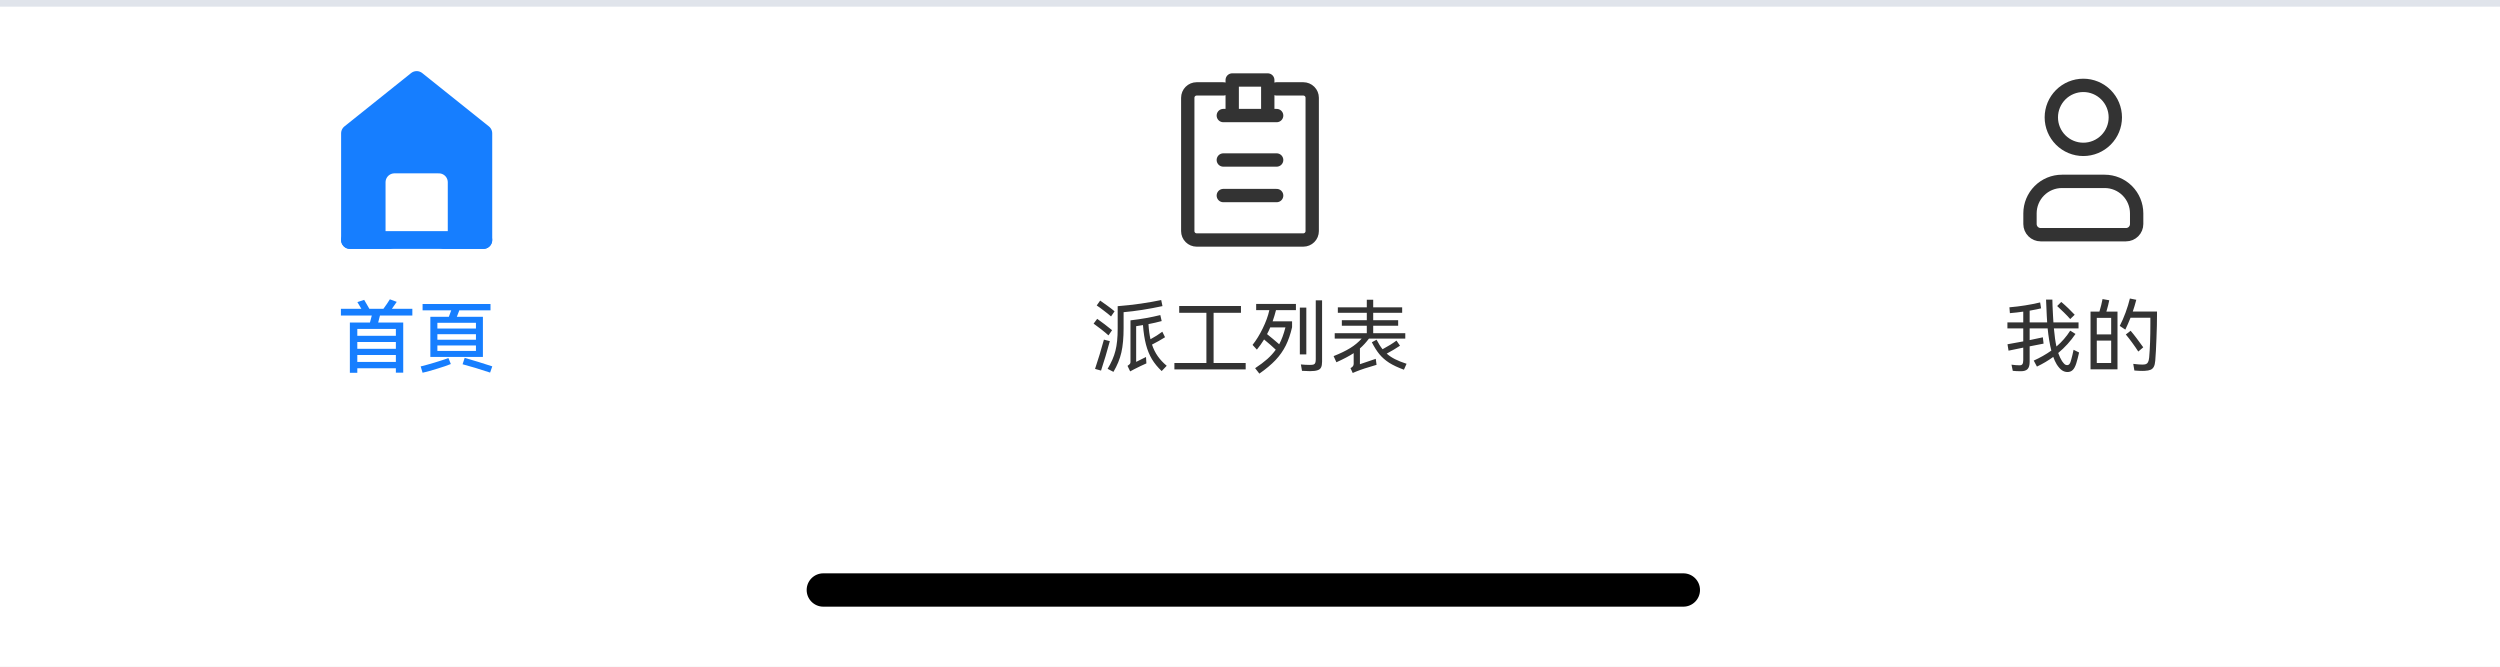
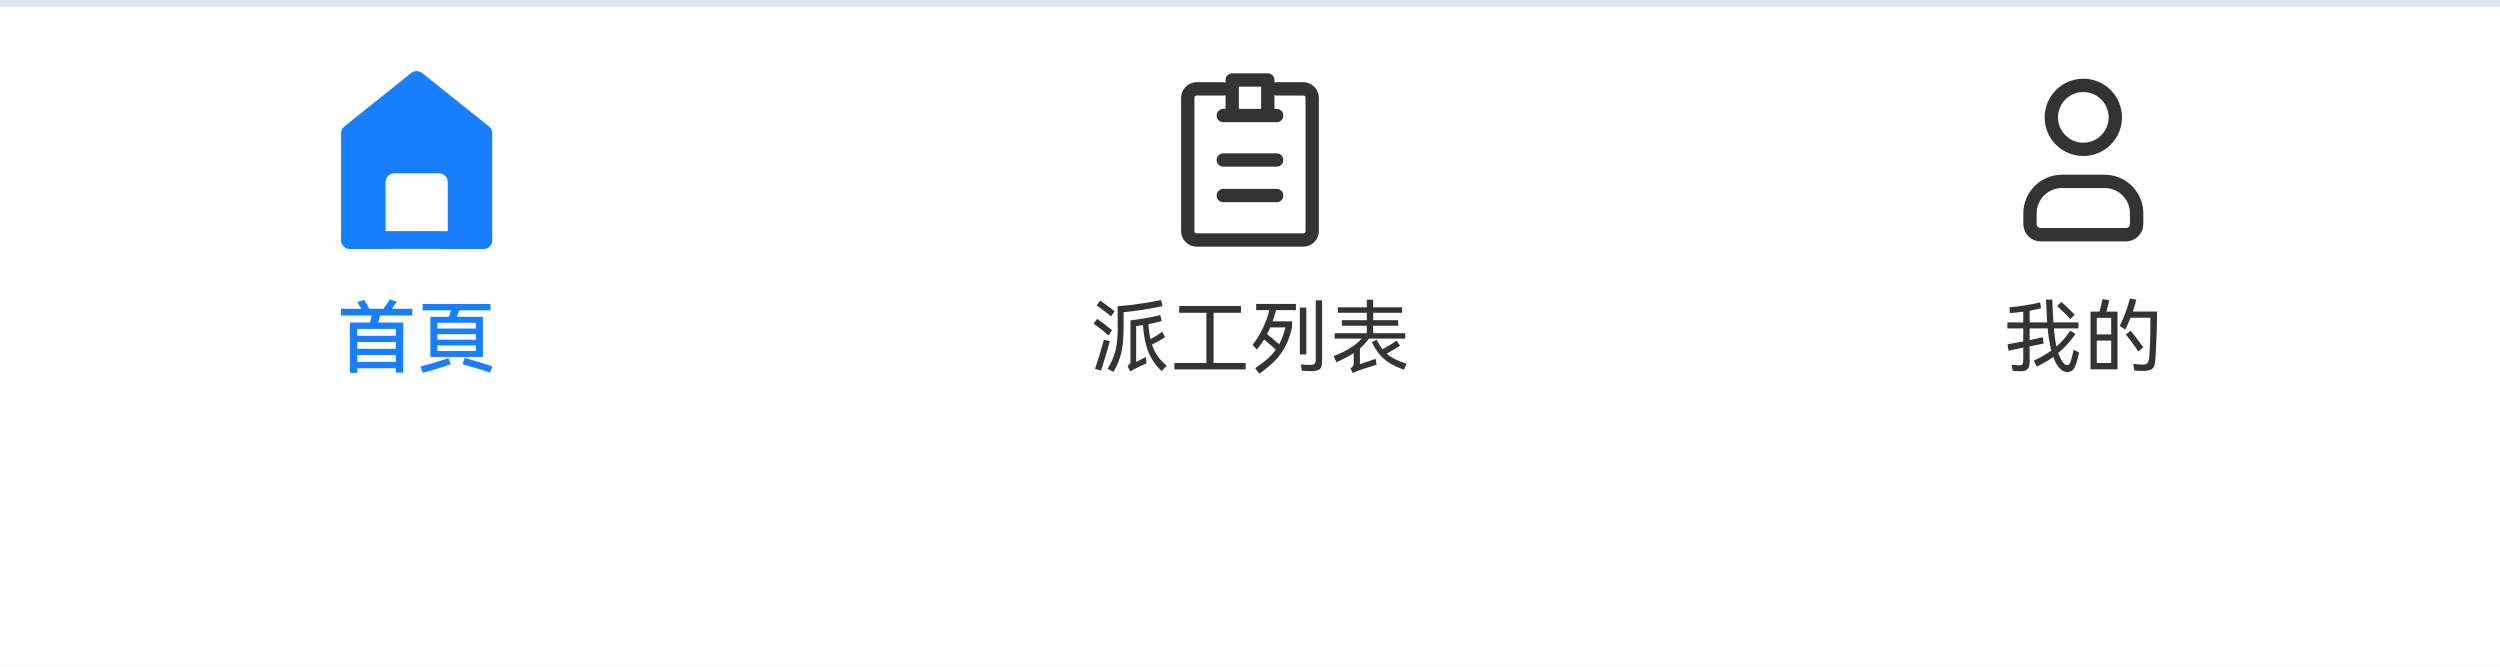
- <svg xmlns="http://www.w3.org/2000/svg" width="375" height="100" viewBox="0 0 375 100" fill="none">
+ <svg xmlns="http://www.w3.org/2000/svg" viewBox="0 0 375 100" fill="none">
  <g clip-path="url(#clip0_0_949)">
    <mask id="path-1-inside-1_0_949" fill="white">
      <path d="M0 0H375V100H0V0Z" />
    </mask>
    <path d="M0 0H375V100H0V0Z" fill="white" />
    <path d="M52.5 20V36H72.5V20L62.5 12L52.5 20Z" fill="#167EFF" stroke="#167EFF" stroke-width="2.667" stroke-linecap="round" stroke-linejoin="round" />
    <path d="M59.166 27.336V36.003H65.833V27.336H59.166Z" fill="white" stroke="white" stroke-width="2.667" stroke-linejoin="round" />
    <path d="M52.5 36H72.5" stroke="#167EFF" stroke-width="2.667" stroke-linecap="round" />
    <path d="M61.852 47.332H56.992C56.888 47.772 56.8 48.12 56.728 48.376H60.484V55.9H59.38V55.24H53.596V55.924H52.48V48.376H55.492C55.58 48.088 55.672 47.74 55.768 47.332H51.136V46.324H54.208L53.884 45.784L53.608 45.316L54.628 44.98C55.028 45.652 55.288 46.1 55.408 46.324H57.508C57.9 45.796 58.224 45.32 58.48 44.896L59.512 45.28C59.288 45.616 59.044 45.964 58.78 46.324H61.852V47.332ZM53.596 50.368H59.38V49.336H53.596V50.368ZM59.38 51.304H53.596V52.324H59.38V51.304ZM53.596 53.248V54.292H59.38V53.248H53.596ZM67.324 47.524C67.484 47.116 67.604 46.792 67.684 46.552H63.388V45.604H73.576V46.552H68.896C68.744 46.968 68.62 47.292 68.524 47.524H72.436V53.536H64.552V47.524H67.324ZM65.608 49.276H71.392V48.424H65.608V49.276ZM71.392 50.128H65.608V50.956H71.392V50.128ZM65.608 51.82V52.636H71.392V51.82H65.608ZM69.7 53.68C70.188 53.816 70.864 54.016 71.728 54.28C72.6 54.544 73.304 54.768 73.84 54.952L73.516 55.888C72.884 55.68 72.156 55.448 71.332 55.192C70.508 54.944 69.86 54.76 69.388 54.64L69.7 53.68ZM63.1 54.964C63.724 54.812 64.432 54.616 65.224 54.376C66.024 54.136 66.704 53.912 67.264 53.704L67.624 54.604C67.12 54.812 66.444 55.044 65.596 55.3C64.756 55.564 64.02 55.768 63.388 55.912L63.1 54.964Z" fill="#167EFF" />
    <path d="M191.497 13.333H195.497C195.851 13.333 196.19 13.474 196.44 13.724C196.69 13.974 196.831 14.313 196.831 14.667V34.667C196.831 35.02 196.69 35.359 196.44 35.609C196.19 35.859 195.851 36 195.497 36H179.497C179.144 36 178.805 35.859 178.555 35.609C178.305 35.359 178.164 35.02 178.164 34.667V14.667C178.164 14.313 178.305 13.974 178.555 13.724C178.805 13.474 179.144 13.333 179.497 13.333H183.497M183.497 17.333H191.497M183.497 24H191.497M183.497 29.333H191.497M184.831 12V17.333H190.164V12H184.831Z" stroke="#333333" stroke-width="2" stroke-linecap="round" stroke-linejoin="round" />
    <path d="M174.372 45.916C172.292 46.364 170.348 46.668 168.54 46.828V49.204C168.54 50.668 168.428 51.892 168.204 52.876C167.98 53.852 167.584 54.82 167.016 55.78L166.14 55.324C166.708 54.388 167.1 53.484 167.316 52.612C167.54 51.74 167.652 50.64 167.652 49.312V45.928C168.78 45.84 169.936 45.712 171.12 45.544C172.304 45.368 173.324 45.188 174.18 45.004L174.372 45.916ZM166.656 47.464C166.376 47.216 166.012 46.924 165.564 46.588C165.124 46.244 164.772 45.988 164.508 45.82L165.024 45.088C165.344 45.304 165.72 45.572 166.152 45.892C166.592 46.212 166.936 46.48 167.184 46.696L166.656 47.464ZM172.8 51.688C173.016 52.336 173.304 52.916 173.664 53.428C174.024 53.94 174.472 54.42 175.008 54.868L174.252 55.66C173.652 55.092 173.164 54.496 172.788 53.872C172.412 53.24 172.116 52.516 171.9 51.7C171.684 50.876 171.532 49.896 171.444 48.76C170.996 48.84 170.656 48.896 170.424 48.928V54.28L171.9 53.548L171.96 54.508C171.44 54.732 170.836 55.02 170.148 55.372L169.524 55.708L169.128 54.88C169.312 54.752 169.432 54.652 169.488 54.58C169.544 54.508 169.572 54.416 169.572 54.304V48.052C171.172 47.868 172.664 47.604 174.048 47.26L174.252 48.16C173.604 48.336 172.944 48.488 172.272 48.616C172.32 49.472 172.42 50.228 172.572 50.884C173.236 50.524 173.828 50.148 174.348 49.756L174.756 50.584C174.148 50.968 173.496 51.336 172.8 51.688ZM166.272 50.308C165.992 50.052 165.628 49.748 165.18 49.396C164.732 49.044 164.352 48.76 164.04 48.544L164.58 47.824C164.884 48.032 165.26 48.308 165.708 48.652C166.156 48.996 166.524 49.288 166.812 49.528L166.272 50.308ZM166.476 51.172C166.044 52.764 165.604 54.236 165.156 55.588L164.256 55.336C164.736 53.912 165.18 52.448 165.588 50.944L166.476 51.172ZM182.04 46.924V54.448H186.852V55.408H176.16V54.448H180.96V46.924H176.88V45.904H186.144V46.924H182.04ZM197.364 45.052H198.312V54.256C198.312 54.632 198.26 54.92 198.156 55.12C198.06 55.32 197.88 55.46 197.616 55.54C197.36 55.628 196.984 55.672 196.488 55.672C196.224 55.672 195.828 55.656 195.3 55.624L195.132 54.664C195.58 54.712 196.028 54.736 196.476 54.736C196.732 54.736 196.92 54.716 197.04 54.676C197.168 54.628 197.252 54.544 197.292 54.424C197.34 54.304 197.364 54.124 197.364 53.884V45.052ZM188.424 46.516V45.592H194.388V46.516H191.4C191.264 47.06 191.096 47.62 190.896 48.196H193.812V49.084C193.572 50.132 193.256 51.048 192.864 51.832C192.472 52.616 191.96 53.344 191.328 54.016C190.696 54.68 189.888 55.356 188.904 56.044L188.268 55.228C188.996 54.748 189.608 54.288 190.104 53.848C190.6 53.4 191.02 52.936 191.364 52.456C190.924 52.032 190.34 51.52 189.612 50.92C189.268 51.48 188.908 51.988 188.532 52.444L187.884 51.736C188.436 51.04 188.944 50.216 189.408 49.264C189.88 48.304 190.212 47.388 190.404 46.516H188.424ZM194.976 46.144H195.948V53.164H194.976V46.144ZM190.536 49.108C190.384 49.484 190.224 49.82 190.056 50.116C190.648 50.588 191.256 51.096 191.88 51.64C192.24 50.976 192.552 50.132 192.816 49.108H190.536ZM203.988 54.628L206.364 53.824L206.484 54.724C205.14 55.108 204.108 55.448 203.388 55.744C203.276 55.784 203.116 55.852 202.908 55.948L202.572 55.216C202.892 55.064 203.052 54.852 203.052 54.58V52.972C202.404 53.396 201.54 53.852 200.46 54.34L200.04 53.416C201.032 53.024 201.86 52.624 202.524 52.216C203.188 51.808 203.764 51.332 204.252 50.788H200.208V49.984H205.02V48.856H201.276V48.028H205.02V46.924H200.676V46.096H205.02V44.956H205.98V46.096H210.324V46.924H205.98V48.028H209.724V48.856H205.98V49.984H210.792V50.788H205.344C204.912 51.364 204.46 51.856 203.988 52.264V54.628ZM208.008 53.044C208.36 53.356 208.772 53.632 209.244 53.872C209.716 54.112 210.296 54.344 210.984 54.568L210.588 55.456C209.692 55.128 208.952 54.78 208.368 54.412C207.792 54.036 207.308 53.612 206.916 53.14C206.524 52.66 206.144 52.06 205.776 51.34L206.484 50.956C206.78 51.532 207.08 52.008 207.384 52.384C208.232 51.928 208.928 51.496 209.472 51.088L210 51.856C209.368 52.28 208.704 52.676 208.008 53.044Z" fill="#333333" />
    <path d="M304.498 32.005V33.605C304.498 34.029 304.667 34.436 304.967 34.736C305.267 35.036 305.674 35.205 306.098 35.205H318.898C319.322 35.205 319.729 35.036 320.029 34.736C320.329 34.436 320.498 34.029 320.498 33.605V32.005C320.498 30.732 319.992 29.511 319.092 28.611C318.192 27.71 316.971 27.205 315.698 27.205H309.298C308.025 27.205 306.804 27.71 305.904 28.611C305.004 29.511 304.498 30.732 304.498 32.005ZM317.298 17.605C317.298 18.878 316.792 20.099 315.892 20.999C314.992 21.899 313.771 22.405 312.498 22.405C311.225 22.405 310.004 21.899 309.104 20.999C308.204 20.099 307.698 18.878 307.698 17.605C307.698 16.332 308.204 15.111 309.104 14.211C310.004 13.31 311.225 12.805 312.498 12.805C313.771 12.805 314.992 13.31 315.892 14.211C316.792 15.111 317.298 16.332 317.298 17.605Z" stroke="#333333" stroke-width="2" />
    <path d="M311.864 52.876C311.736 53.46 311.596 54 311.444 54.496C311.292 54.976 311.112 55.312 310.904 55.504C310.696 55.704 310.436 55.804 310.124 55.804C309.82 55.804 309.536 55.712 309.272 55.528C309.016 55.344 308.76 55.052 308.504 54.652C308.304 54.316 308.132 53.944 307.988 53.536C307.244 54.08 306.428 54.564 305.54 54.988L305.06 54.088C306.02 53.656 306.9 53.156 307.7 52.588C307.46 51.652 307.276 50.544 307.148 49.264H304.448V51.016L305.18 50.86C305.916 50.708 306.332 50.62 306.428 50.596L306.536 51.544L304.448 51.952V54.28C304.448 54.784 304.344 55.144 304.136 55.36C303.936 55.576 303.6 55.684 303.128 55.684C302.664 55.684 302.26 55.664 301.916 55.624L301.724 54.7C302.172 54.764 302.584 54.796 302.96 54.796C303.152 54.796 303.288 54.736 303.368 54.616C303.448 54.488 303.488 54.284 303.488 54.004V52.144L301.28 52.6L301.124 51.64C301.308 51.616 302.096 51.472 303.488 51.208V49.264H301.112V48.364H303.488V46.744C302.904 46.832 302.236 46.908 301.484 46.972L301.412 46.096C303.012 45.96 304.548 45.716 306.02 45.364L306.164 46.252C305.788 46.348 305.216 46.464 304.448 46.6V48.364H307.076C307.044 47.964 307.024 47.636 307.016 47.38C306.968 46.412 306.932 45.6 306.908 44.944H307.856C307.856 45.368 307.888 46.168 307.952 47.344L308.012 48.364H311.78V49.264H308.084C308.18 50.368 308.308 51.272 308.468 51.976C309.276 51.288 309.964 50.496 310.532 49.6L311.324 50.092C310.596 51.164 309.732 52.116 308.732 52.948C308.908 53.444 309.1 53.852 309.308 54.172C309.468 54.396 309.6 54.552 309.704 54.64C309.816 54.728 309.94 54.772 310.076 54.772C310.212 54.772 310.328 54.716 310.424 54.604C310.52 54.484 310.612 54.244 310.7 53.884C310.812 53.492 310.924 53.02 311.036 52.468L311.864 52.876ZM310.532 47.86C310.276 47.564 309.968 47.24 309.608 46.888C309.248 46.528 308.904 46.2 308.576 45.904L309.188 45.292C309.516 45.564 309.868 45.88 310.244 46.24C310.62 46.6 310.94 46.924 311.204 47.212L310.532 47.86ZM323.552 46.732V47.236C323.552 48.244 323.524 49.424 323.468 50.776C323.42 52.128 323.36 53.24 323.288 54.112C323.256 54.504 323.184 54.804 323.072 55.012C322.96 55.228 322.796 55.38 322.58 55.468C322.372 55.556 322.088 55.608 321.728 55.624C321.64 55.632 321.512 55.636 321.344 55.636C321.208 55.636 321.052 55.632 320.876 55.624C320.708 55.616 320.576 55.608 320.48 55.6L320.156 55.576L319.988 54.58C320.564 54.652 321.012 54.688 321.332 54.688C321.58 54.688 321.768 54.664 321.896 54.616C322.032 54.56 322.136 54.46 322.208 54.316C322.288 54.164 322.344 53.932 322.376 53.62C322.496 52.26 322.556 50.58 322.556 48.58V47.656H319.58C319.308 48.336 319.048 48.932 318.8 49.444L317.96 48.892C318.272 48.292 318.564 47.624 318.836 46.888C319.108 46.144 319.324 45.44 319.484 44.776L320.444 44.968C320.276 45.616 320.1 46.204 319.916 46.732H323.552ZM316.388 45.04C316.3 45.504 316.156 46.072 315.956 46.744H317.624V55.396H313.58V46.744H314.912C315.12 46.056 315.276 45.428 315.38 44.86L316.388 45.04ZM314.516 50.164H316.676V47.68H314.516V50.164ZM320.744 52.732C320.488 52.332 320.176 51.88 319.808 51.376C319.44 50.872 319.128 50.472 318.872 50.176L319.592 49.612C319.856 49.916 320.168 50.308 320.528 50.788C320.896 51.268 321.216 51.704 321.488 52.096L320.744 52.732ZM314.516 51.088V54.448H316.676V51.088H314.516Z" fill="#333333" />
    <g clip-path="url(#clip1_0_949)">
-       <rect x="121" y="86" width="134" height="5" rx="2.5" fill="black" />
+       <rect x="121" y="86" rx="2.5" fill="black" />
    </g>
  </g>
  <path d="M0 0V1H375V0V-1H0V0Z" fill="#E0E4EB" mask="url(#path-1-inside-1_0_949)" />
  <defs>
    <clipPath id="clip0_0_949">
      <path d="M0 0H375V100H0V0Z" fill="white" />
    </clipPath>
    <clipPath id="clip1_0_949">
-       <rect width="375" height="34" fill="white" transform="translate(0 66)" />
+       <rect fill="white" transform="translate(0 66)" />
    </clipPath>
  </defs>
</svg>
